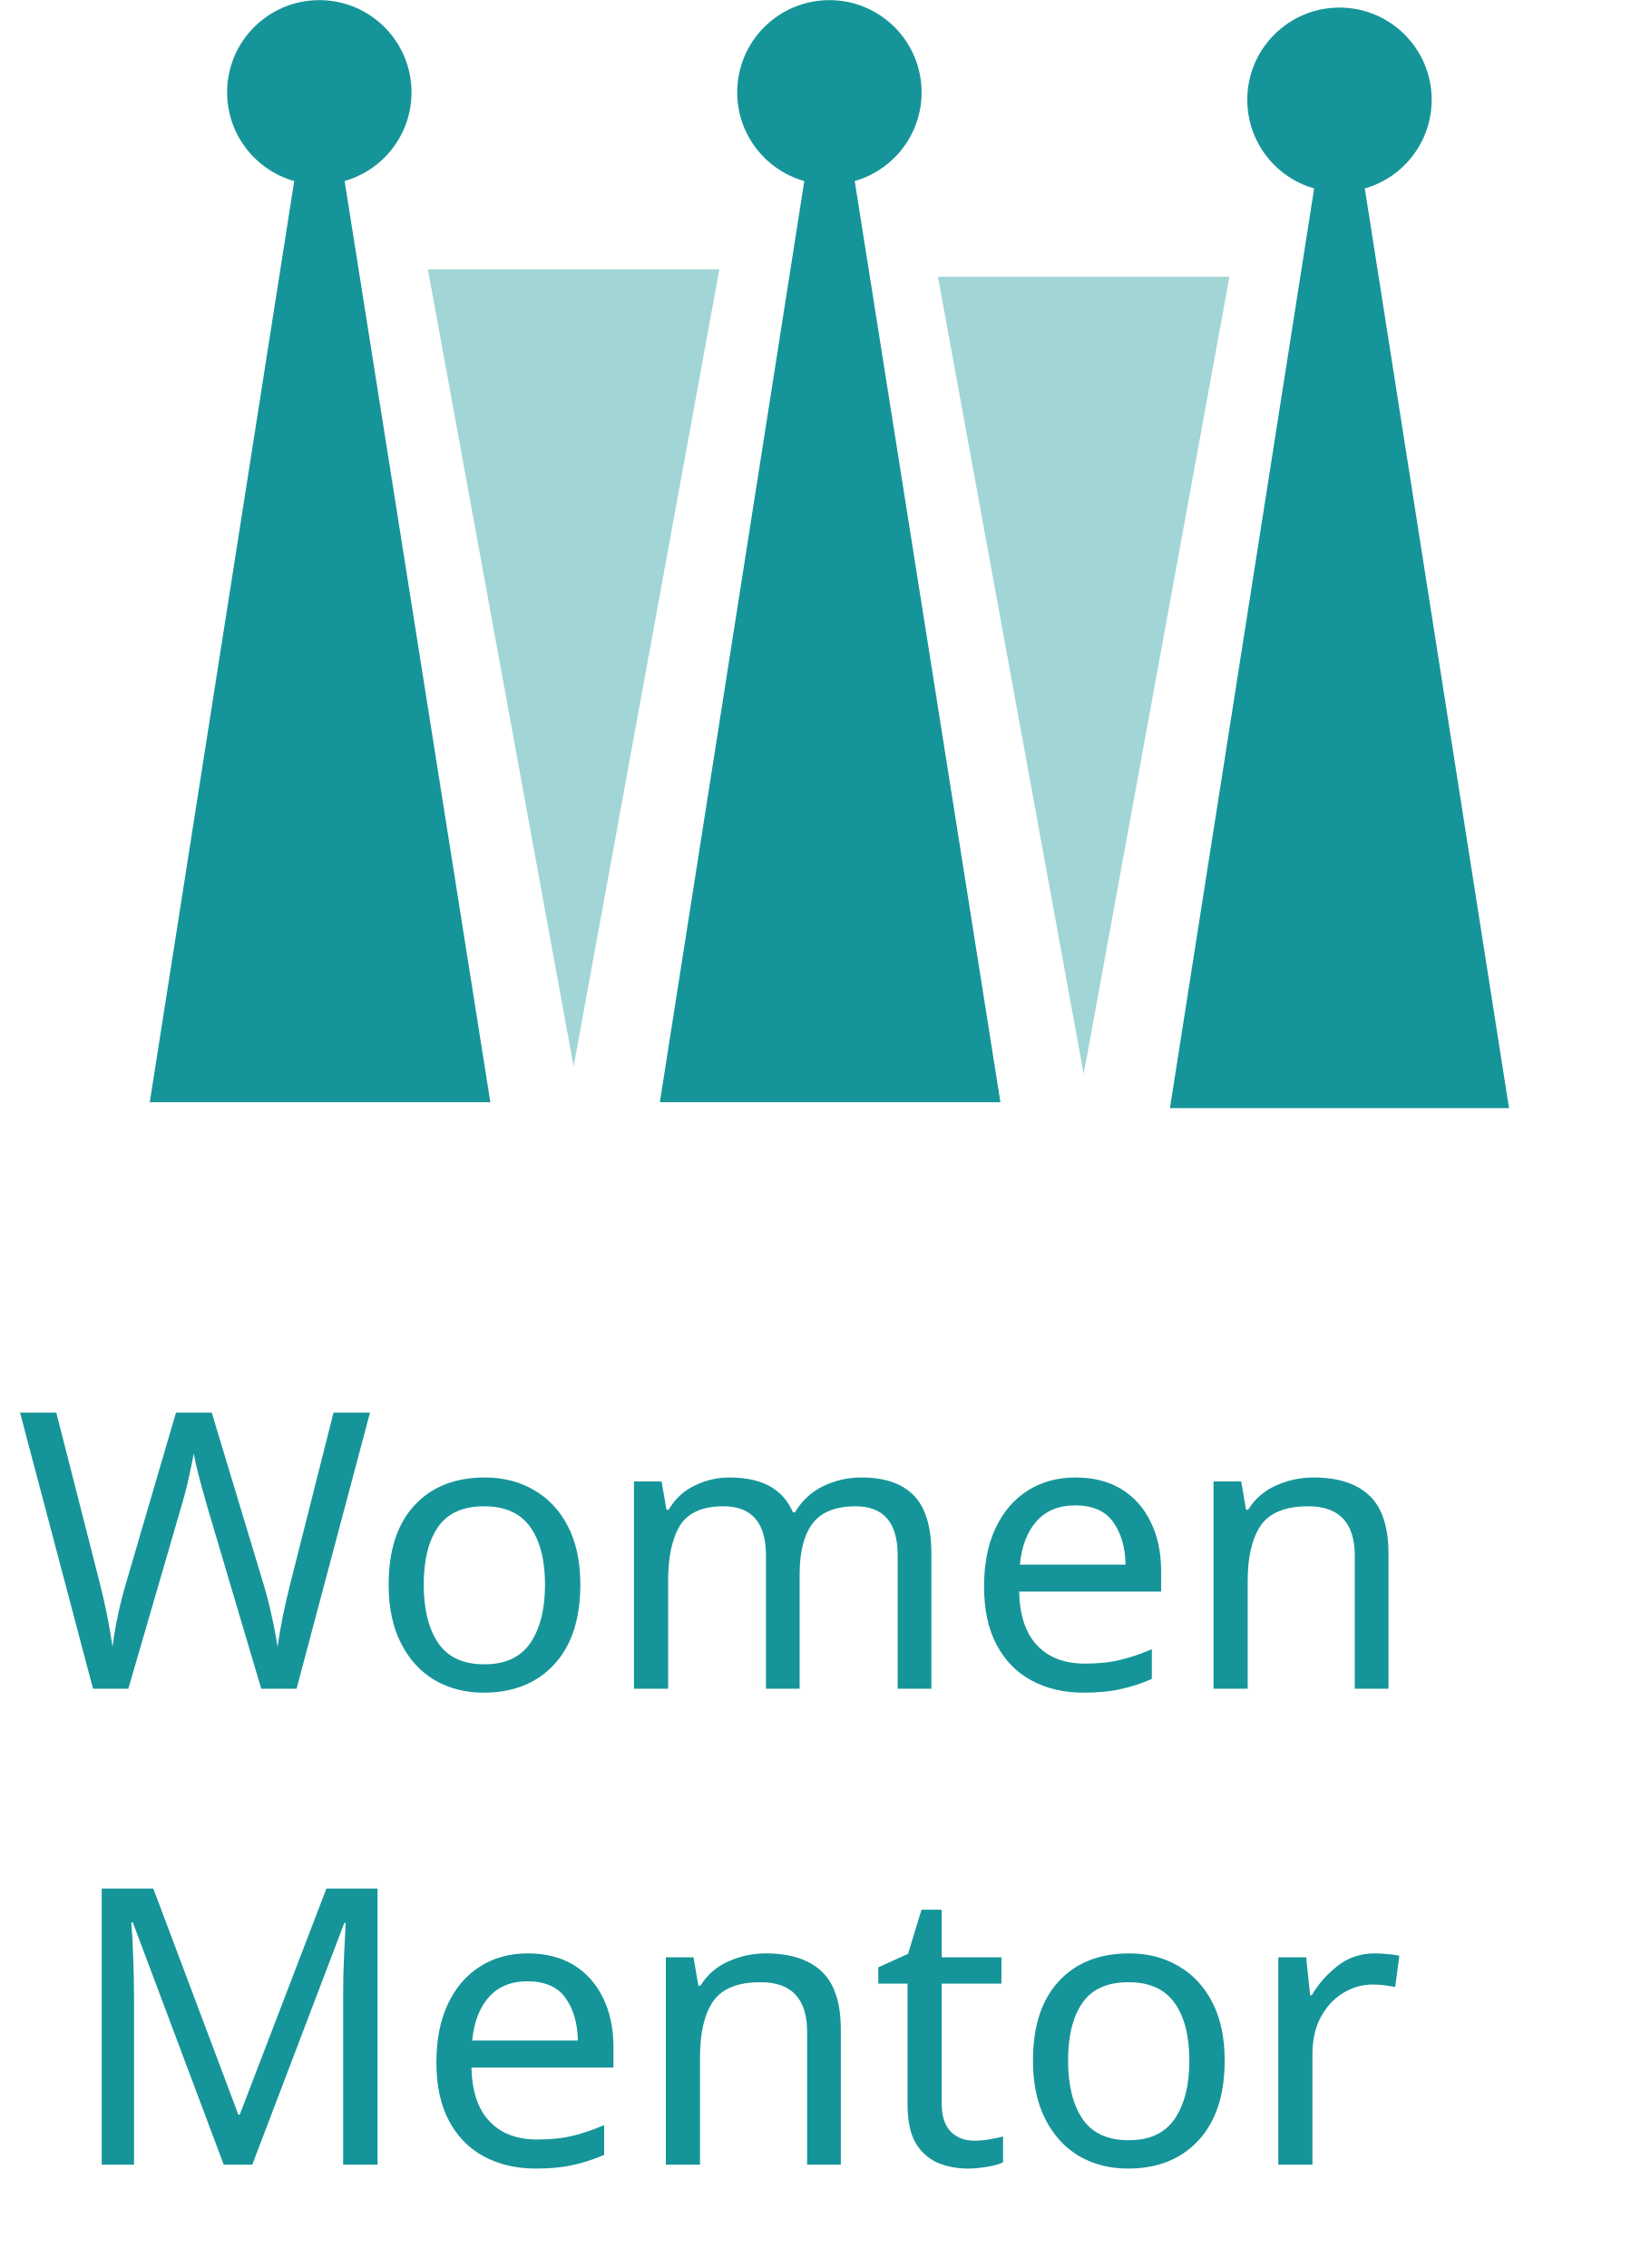
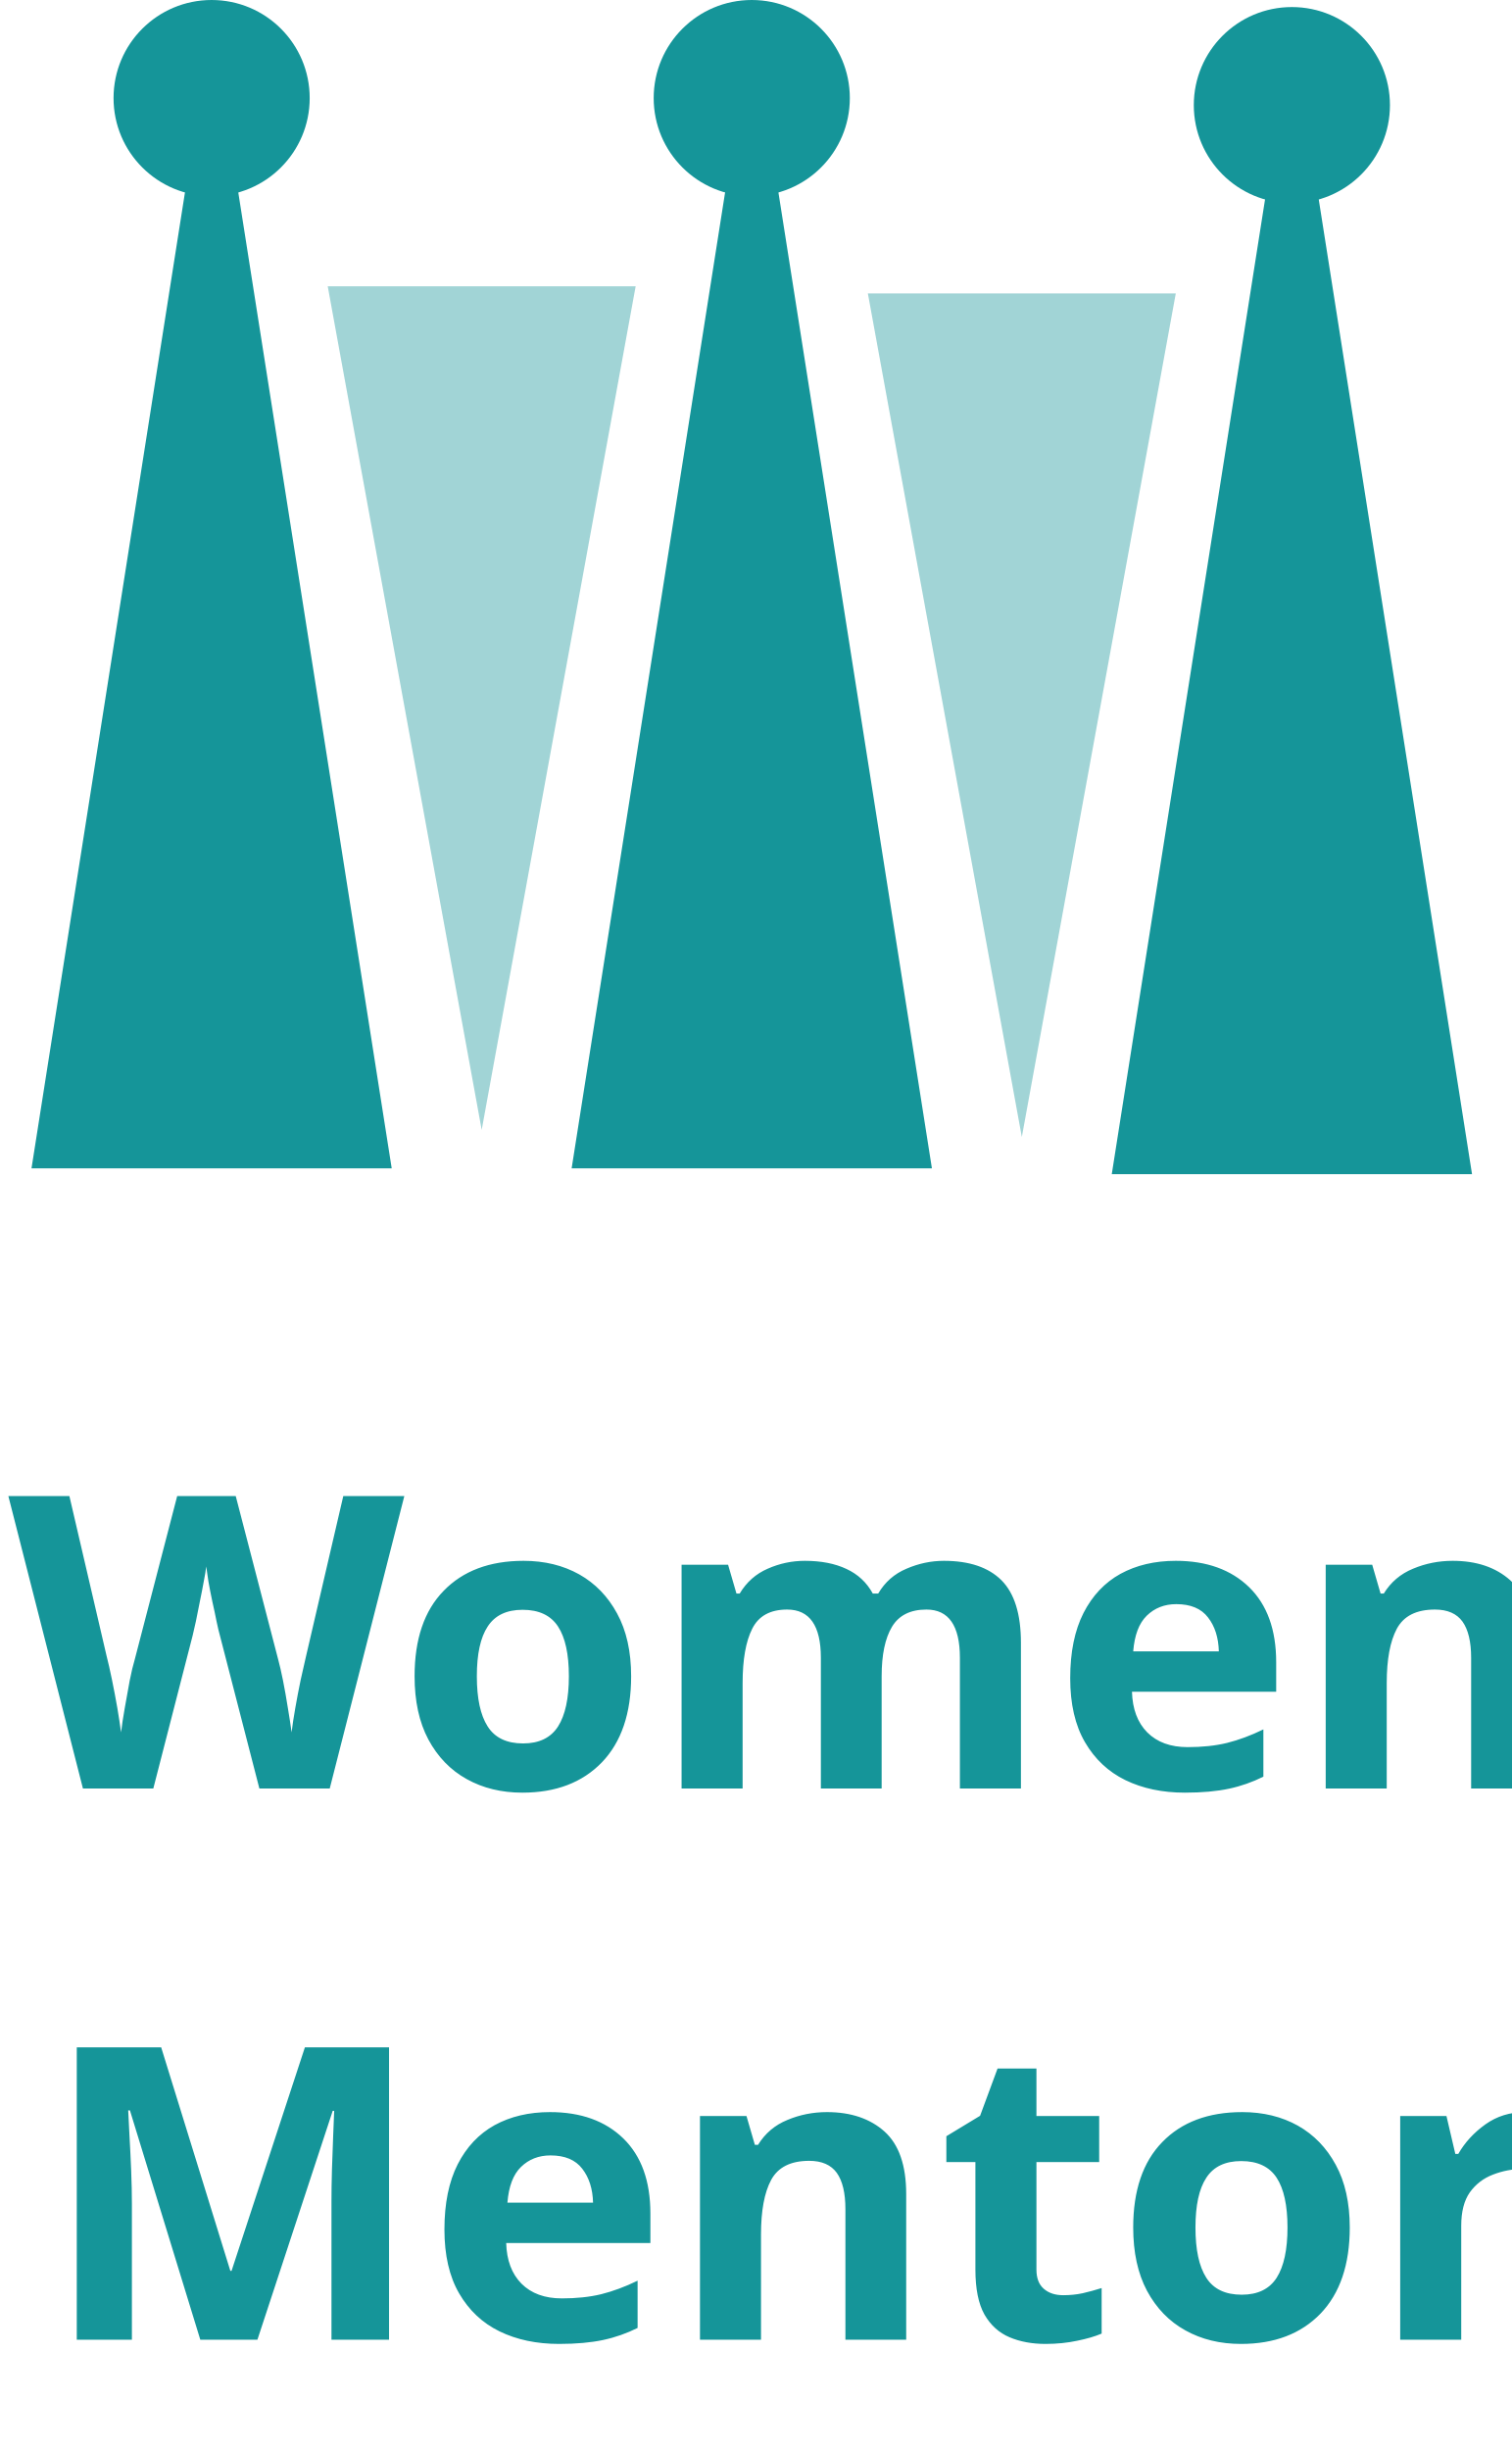
- <svg xmlns="http://www.w3.org/2000/svg" version="1.1" id="Layer_1" x="0px" y="0px" viewBox="0 0 111 152.5" style="enable-background:new 0 0 111 152.5;" xml:space="preserve">
-   <style type="text/css">
- 	.st0{fill:#159599;}
- 	.st1{font-family:'LibreBaskerville-Bold';}
- 	.st2{font-size:26px;}
- 	.st3{opacity:0.4;fill:#159599;}
- </style>
-   <g id="Group_24" transform="translate(-132 -253.451)">
-     <text transform="matrix(1 0 0 1 133.036 367)" class="st0 st1 st2">Women</text>
-     <text transform="matrix(1 0 0 1 136.325 399)" class="st0 st1 st2">Mentor</text>
-     <g id="Group_13" transform="translate(-179.528 -398.74)">
-       <g id="Group_10">
-         <path id="Path_11" class="st0" d="M333,653.6l-11.4,72.7h22.9L333,653.6z" />
-         <circle id="Ellipse_19" class="st0" cx="333" cy="658.4" r="6.2" />
+ <svg xmlns="http://www.w3.org/2000/svg" width="96" height="155.549" viewBox="0 0 96 155.549">
+   <g id="Group_24" data-name="Group 24" transform="translate(-140 -253.451)">
+     <text id="Women_Mentor" data-name="Women Mentor" transform="translate(188 367)" fill="#159599" font-size="26" font-family="SegoeUI-Bold, Segoe UI" font-weight="700">
+       <tspan x="-47.468" y="0">Women</tspan>
+       <tspan x="-45.468" y="35">Mentor</tspan>
+     </text>
+     <g id="Group_13" data-name="Group 13" transform="translate(-179.528 -398.74)">
+       <g id="Group_10" data-name="Group 10">
+         <path id="Path_11" data-name="Path 11" d="M332.965,653.641l-11.437,72.73H344.4Z" fill="#159599" />
+         <circle id="Ellipse_19" data-name="Ellipse 19" cx="6.227" cy="6.227" r="6.227" transform="translate(326.738 652.191)" fill="#159599" />
      </g>
-       <g id="Group_11">
-         <path id="Path_12" class="st0" d="M367.3,653.6l-11.4,72.7h22.9L367.3,653.6z" />
-         <circle id="Ellipse_20" class="st0" cx="367.3" cy="658.4" r="6.2" />
+       <g id="Group_11" data-name="Group 11">
+         <path id="Path_12" data-name="Path 12" d="M367.261,653.641l-11.437,72.73H378.7Z" fill="#159599" />
+         <circle id="Ellipse_20" data-name="Ellipse 20" cx="6.227" cy="6.227" r="6.227" transform="translate(361.034 652.191)" fill="#159599" />
      </g>
-       <g id="Group_12">
-         <path id="Path_13" class="st0" d="M401.6,654l-11.4,72.7H413L401.6,654z" />
-         <circle id="Ellipse_21" class="st0" cx="401.6" cy="658.9" r="6.2" />
+       <g id="Group_12" data-name="Group 12">
+         <path id="Path_13" data-name="Path 13" d="M401.557,654.01l-11.437,72.73h22.875Z" fill="#159599" />
+         <circle id="Ellipse_21" data-name="Ellipse 21" cx="6.227" cy="6.227" r="6.227" transform="translate(395.329 652.639)" fill="#159599" />
      </g>
-       <path id="Path_14" class="st3" d="M350.1,723.9l9.8-53.6h-19.6L350.1,723.9z" />
-       <path id="Path_15" class="st3" d="M384.4,724.4l9.8-53.6h-19.6L384.4,724.4z" />
+       <path id="Path_14" data-name="Path 14" d="M350.113,723.929l9.776-53.562H340.337Z" fill="rgba(21,149,153,0.4)" />
+       <path id="Path_15" data-name="Path 15" d="M384.409,724.381l9.776-53.562H374.633Z" fill="rgba(21,149,153,0.4)" />
    </g>
  </g>
</svg>
